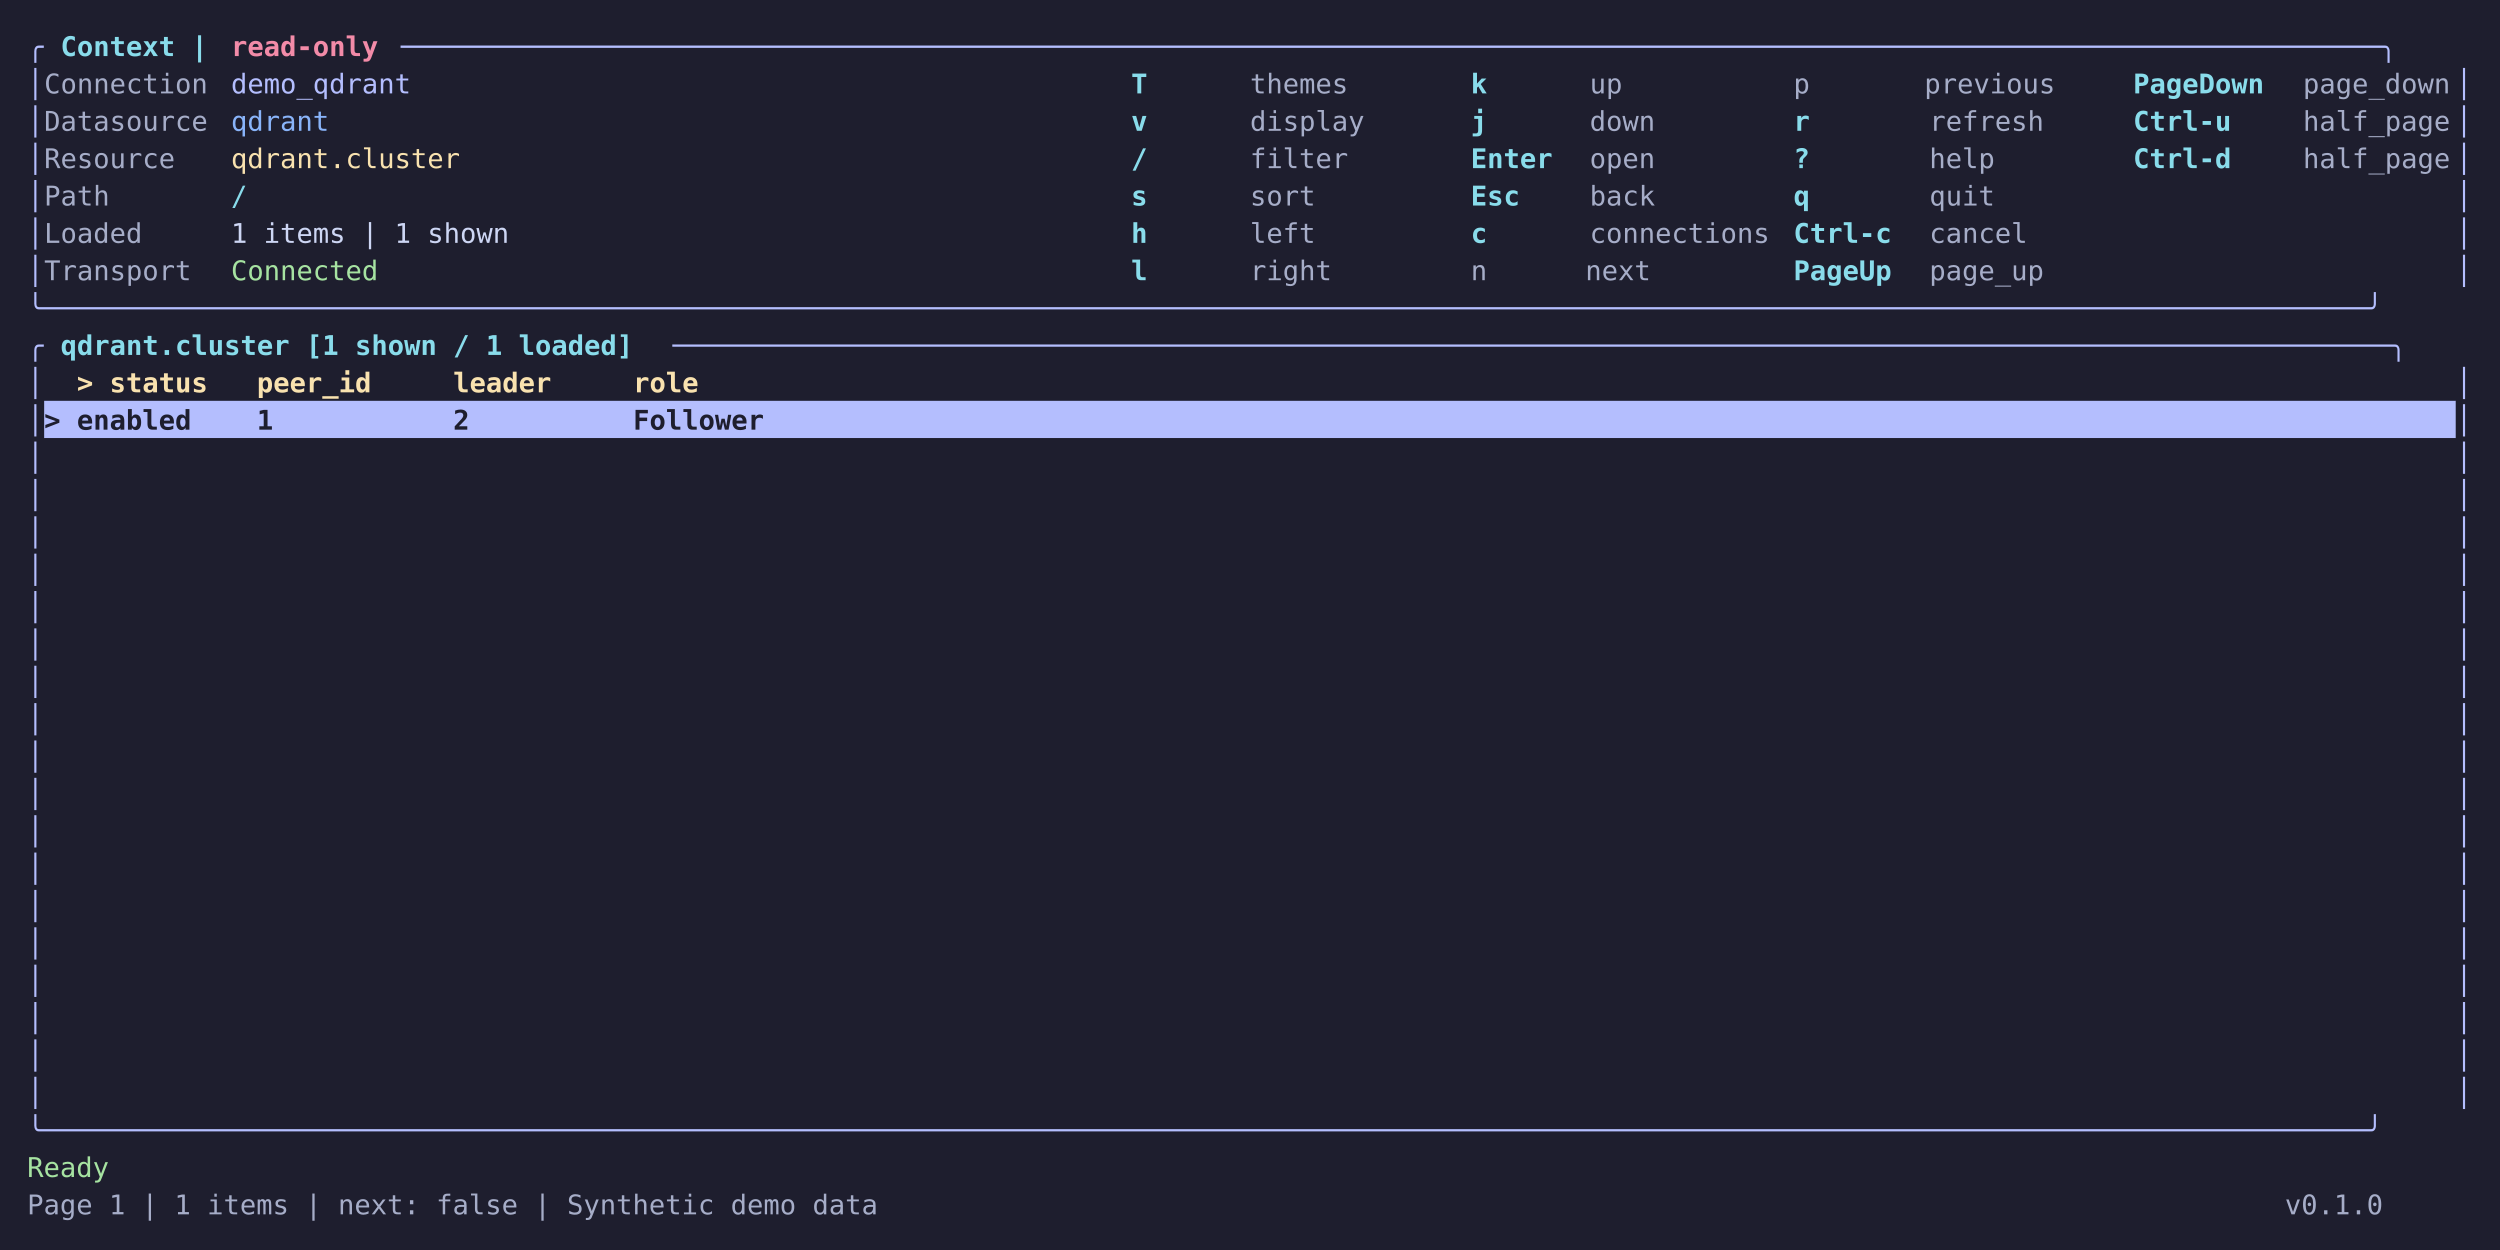
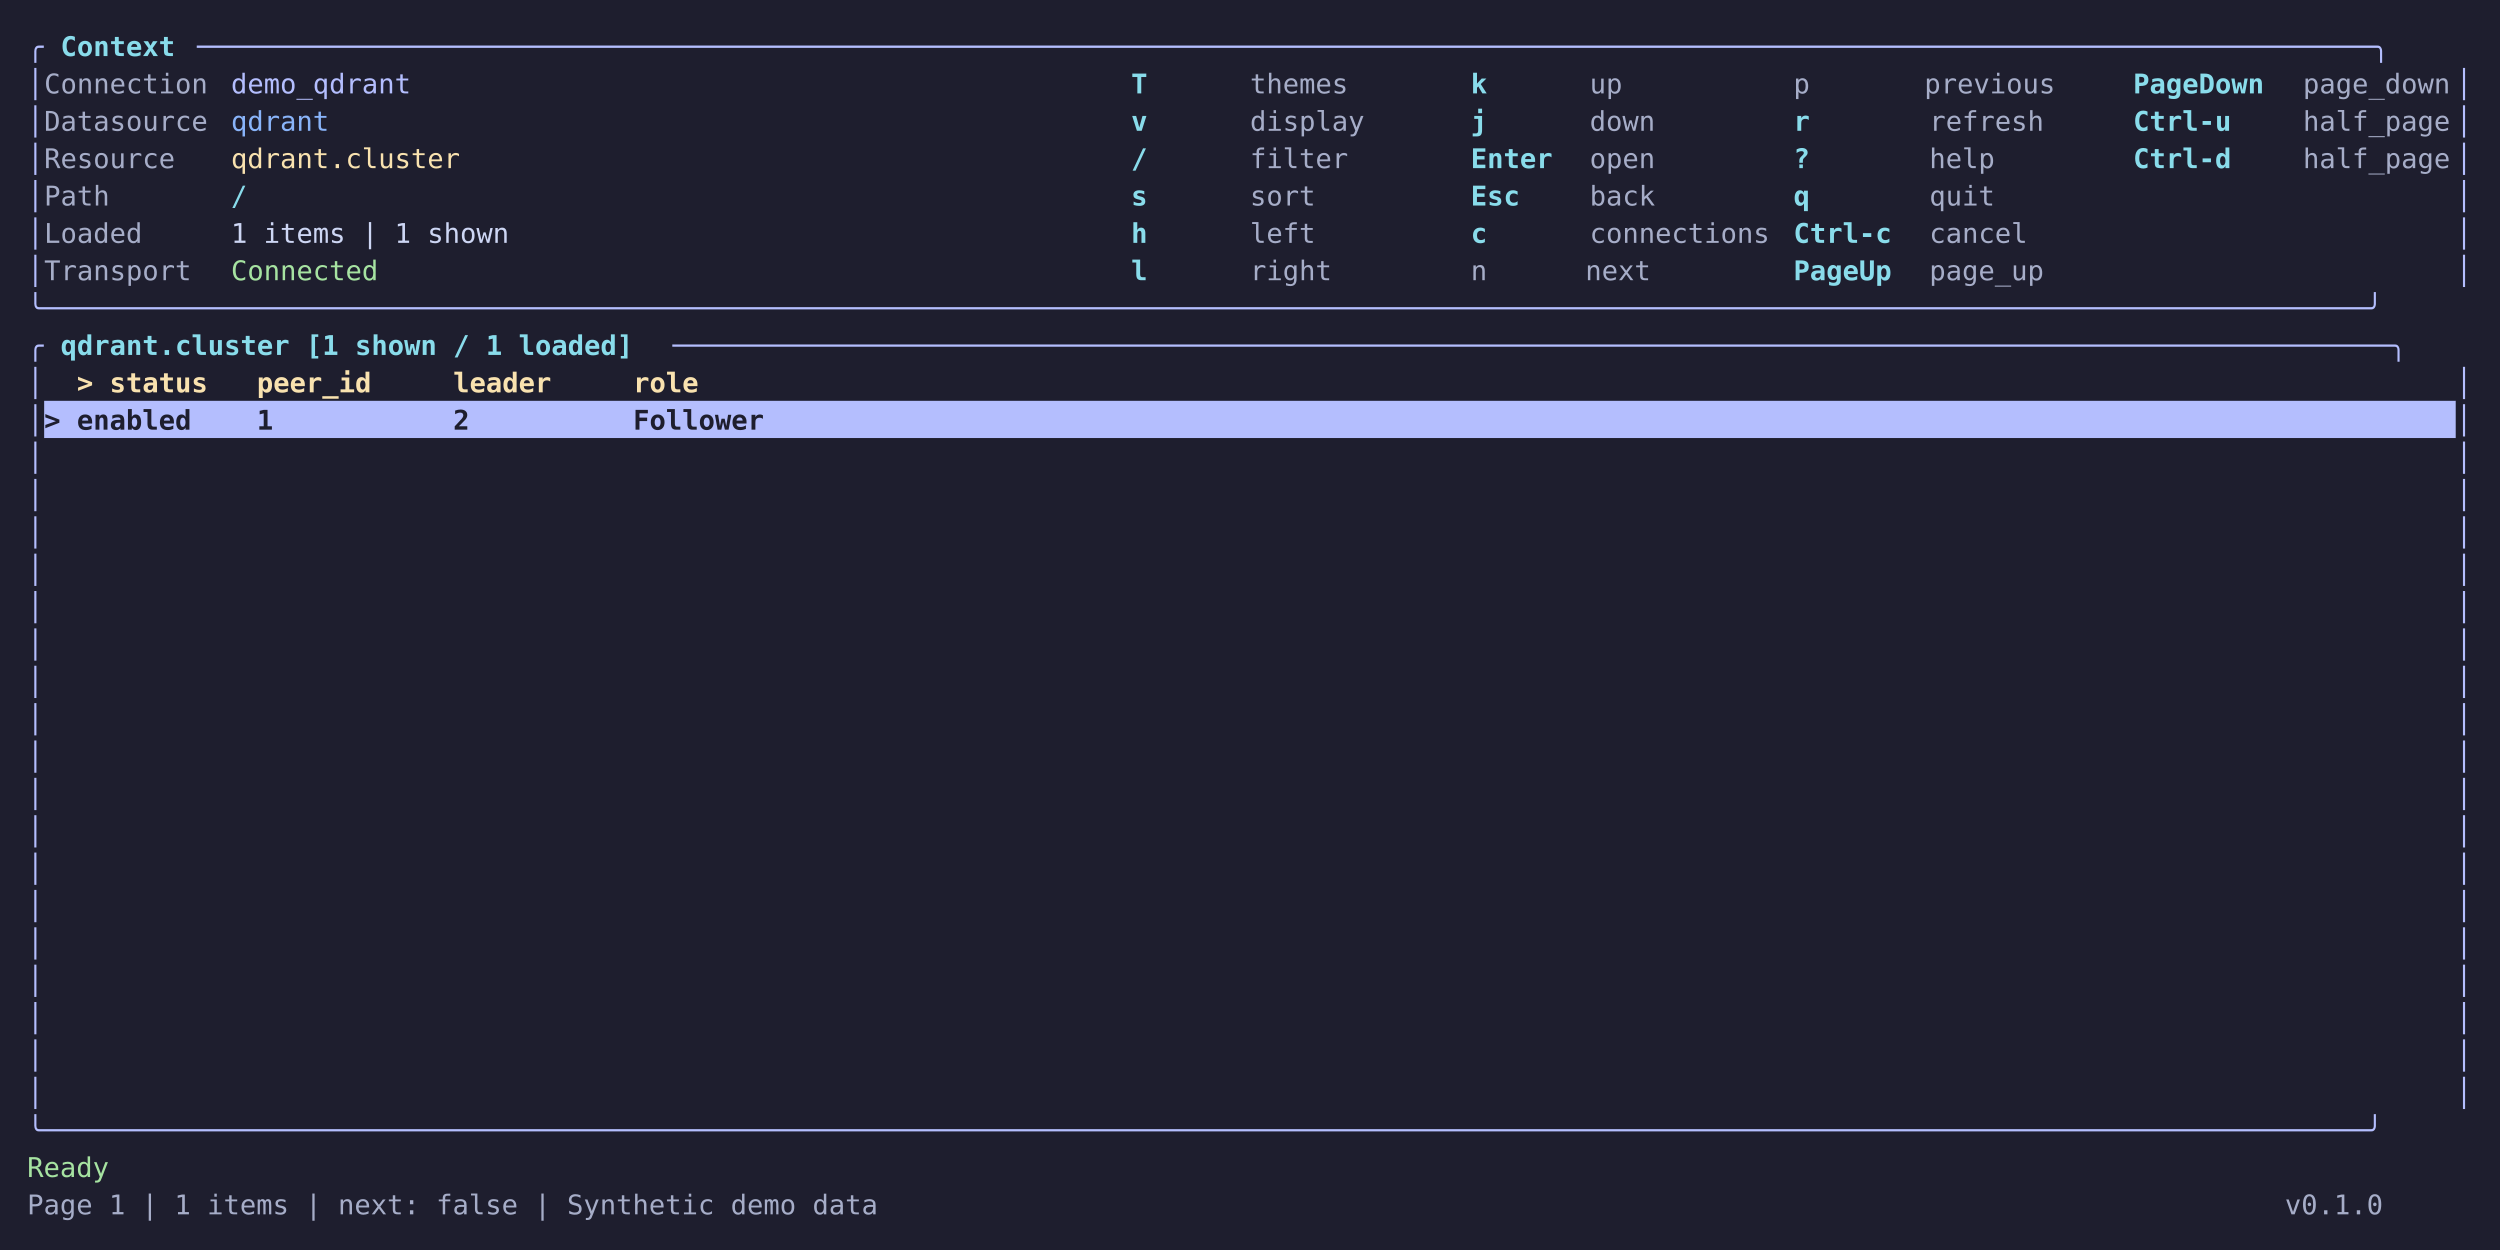
<svg xmlns="http://www.w3.org/2000/svg" width="1472" height="736" viewBox="0 0 1472 736" role="img" aria-label="OneTUI showing Qdrant consensus state">
  <rect width="100%" height="100%" fill="#1e1e2e" />
  <g font-family="'DejaVu Sans Mono',Consolas,monospace" font-size="16">
    <rect x="16" y="16" width="10" height="22" fill="#1e1e2e" />
    <text x="16" y="33" fill="#b4befe" font-weight="normal" textLength="10" lengthAdjust="spacingAndGlyphs" xml:space="preserve">╭</text>
-     <rect x="26" y="16" width="110" height="22" fill="#1e1e2e" />
-     <text x="26" y="33" fill="#89dceb" font-weight="bold" textLength="110" lengthAdjust="spacingAndGlyphs" xml:space="preserve"> Context | </text>
-     <rect x="136" y="16" width="90" height="22" fill="#1e1e2e" />
-     <text x="136" y="33" fill="#f38ba8" font-weight="bold" textLength="90" lengthAdjust="spacingAndGlyphs" xml:space="preserve">read-only</text>
-     <rect x="226" y="16" width="10" height="22" fill="#1e1e2e" />
-     <rect x="236" y="16" width="1220" height="22" fill="#1e1e2e" />
-     <text x="236" y="33" fill="#b4befe" font-weight="normal" textLength="1220" lengthAdjust="spacingAndGlyphs" xml:space="preserve">─────────────────────────────────────────────────────────────────────────────────────────────────────────────────────────╮</text>
+     <rect x="26" y="16" width="90" height="22" fill="#1e1e2e" />
+     <text x="26" y="33" fill="#89dceb" font-weight="bold" textLength="90" lengthAdjust="spacingAndGlyphs" xml:space="preserve"> Context </text>
+     <rect x="116" y="16" width="1340" height="22" fill="#1e1e2e" />
+     <text x="116" y="33" fill="#b4befe" font-weight="normal" textLength="1340" lengthAdjust="spacingAndGlyphs" xml:space="preserve">─────────────────────────────────────────────────────────────────────────────────────────────────────────────────────────────────────╮</text>
    <rect x="16" y="38" width="10" height="22" fill="#1e1e2e" />
    <text x="16" y="55" fill="#b4befe" font-weight="normal" textLength="10" lengthAdjust="spacingAndGlyphs" xml:space="preserve">│</text>
    <rect x="26" y="38" width="110" height="22" fill="#1e1e2e" />
    <text x="26" y="55" fill="#a6adc8" font-weight="normal" textLength="110" lengthAdjust="spacingAndGlyphs" xml:space="preserve">Connection </text>
    <rect x="136" y="38" width="110" height="22" fill="#1e1e2e" />
    <text x="136" y="55" fill="#b4befe" font-weight="normal" textLength="110" lengthAdjust="spacingAndGlyphs" xml:space="preserve">demo_qdrant</text>
    <rect x="246" y="38" width="420" height="22" fill="#1e1e2e" />
    <rect x="666" y="38" width="70" height="22" fill="#1e1e2e" />
    <text x="666" y="55" fill="#89dceb" font-weight="bold" textLength="70" lengthAdjust="spacingAndGlyphs" xml:space="preserve">T      </text>
    <rect x="736" y="38" width="60" height="22" fill="#1e1e2e" />
    <text x="736" y="55" fill="#a6adc8" font-weight="normal" textLength="60" lengthAdjust="spacingAndGlyphs" xml:space="preserve">themes</text>
    <rect x="796" y="38" width="70" height="22" fill="#1e1e2e" />
    <rect x="866" y="38" width="70" height="22" fill="#1e1e2e" />
    <text x="866" y="55" fill="#89dceb" font-weight="bold" textLength="70" lengthAdjust="spacingAndGlyphs" xml:space="preserve">k      </text>
    <rect x="936" y="38" width="20" height="22" fill="#1e1e2e" />
    <text x="936" y="55" fill="#a6adc8" font-weight="normal" textLength="20" lengthAdjust="spacingAndGlyphs" xml:space="preserve">up</text>
    <rect x="956" y="38" width="100" height="22" fill="#1e1e2e" />
    <rect x="1056" y="38" width="160" height="22" fill="#1e1e2e" />
    <text x="1056" y="55" fill="#a6adc8" font-weight="normal" textLength="160" lengthAdjust="spacingAndGlyphs" xml:space="preserve">p       previous</text>
    <rect x="1216" y="38" width="40" height="22" fill="#1e1e2e" />
    <rect x="1256" y="38" width="100" height="22" fill="#1e1e2e" />
    <text x="1256" y="55" fill="#89dceb" font-weight="bold" textLength="100" lengthAdjust="spacingAndGlyphs" xml:space="preserve">PageDown  </text>
    <rect x="1356" y="38" width="90" height="22" fill="#1e1e2e" />
    <text x="1356" y="55" fill="#a6adc8" font-weight="normal" textLength="90" lengthAdjust="spacingAndGlyphs" xml:space="preserve">page_down</text>
    <rect x="1446" y="38" width="10" height="22" fill="#1e1e2e" />
    <text x="1446" y="55" fill="#b4befe" font-weight="normal" textLength="10" lengthAdjust="spacingAndGlyphs" xml:space="preserve">│</text>
    <rect x="16" y="60" width="10" height="22" fill="#1e1e2e" />
    <text x="16" y="77" fill="#b4befe" font-weight="normal" textLength="10" lengthAdjust="spacingAndGlyphs" xml:space="preserve">│</text>
    <rect x="26" y="60" width="110" height="22" fill="#1e1e2e" />
    <text x="26" y="77" fill="#a6adc8" font-weight="normal" textLength="110" lengthAdjust="spacingAndGlyphs" xml:space="preserve">Datasource </text>
    <rect x="136" y="60" width="60" height="22" fill="#1e1e2e" />
    <text x="136" y="77" fill="#89b4fa" font-weight="normal" textLength="60" lengthAdjust="spacingAndGlyphs" xml:space="preserve">qdrant</text>
    <rect x="196" y="60" width="470" height="22" fill="#1e1e2e" />
    <rect x="666" y="60" width="70" height="22" fill="#1e1e2e" />
    <text x="666" y="77" fill="#89dceb" font-weight="bold" textLength="70" lengthAdjust="spacingAndGlyphs" xml:space="preserve">v      </text>
    <rect x="736" y="60" width="70" height="22" fill="#1e1e2e" />
    <text x="736" y="77" fill="#a6adc8" font-weight="normal" textLength="70" lengthAdjust="spacingAndGlyphs" xml:space="preserve">display</text>
    <rect x="806" y="60" width="60" height="22" fill="#1e1e2e" />
    <rect x="866" y="60" width="70" height="22" fill="#1e1e2e" />
    <text x="866" y="77" fill="#89dceb" font-weight="bold" textLength="70" lengthAdjust="spacingAndGlyphs" xml:space="preserve">j      </text>
    <rect x="936" y="60" width="40" height="22" fill="#1e1e2e" />
    <text x="936" y="77" fill="#a6adc8" font-weight="normal" textLength="40" lengthAdjust="spacingAndGlyphs" xml:space="preserve">down</text>
    <rect x="976" y="60" width="80" height="22" fill="#1e1e2e" />
    <rect x="1056" y="60" width="80" height="22" fill="#1e1e2e" />
    <text x="1056" y="77" fill="#89dceb" font-weight="bold" textLength="80" lengthAdjust="spacingAndGlyphs" xml:space="preserve">r       </text>
    <rect x="1136" y="60" width="70" height="22" fill="#1e1e2e" />
    <text x="1136" y="77" fill="#a6adc8" font-weight="normal" textLength="70" lengthAdjust="spacingAndGlyphs" xml:space="preserve">refresh</text>
    <rect x="1206" y="60" width="50" height="22" fill="#1e1e2e" />
    <rect x="1256" y="60" width="100" height="22" fill="#1e1e2e" />
    <text x="1256" y="77" fill="#89dceb" font-weight="bold" textLength="100" lengthAdjust="spacingAndGlyphs" xml:space="preserve">Ctrl-u    </text>
    <rect x="1356" y="60" width="90" height="22" fill="#1e1e2e" />
    <text x="1356" y="77" fill="#a6adc8" font-weight="normal" textLength="90" lengthAdjust="spacingAndGlyphs" xml:space="preserve">half_page</text>
    <rect x="1446" y="60" width="10" height="22" fill="#1e1e2e" />
    <text x="1446" y="77" fill="#b4befe" font-weight="normal" textLength="10" lengthAdjust="spacingAndGlyphs" xml:space="preserve">│</text>
    <rect x="16" y="82" width="10" height="22" fill="#1e1e2e" />
    <text x="16" y="99" fill="#b4befe" font-weight="normal" textLength="10" lengthAdjust="spacingAndGlyphs" xml:space="preserve">│</text>
    <rect x="26" y="82" width="110" height="22" fill="#1e1e2e" />
    <text x="26" y="99" fill="#a6adc8" font-weight="normal" textLength="110" lengthAdjust="spacingAndGlyphs" xml:space="preserve">Resource   </text>
    <rect x="136" y="82" width="140" height="22" fill="#1e1e2e" />
    <text x="136" y="99" fill="#f9e2af" font-weight="normal" textLength="140" lengthAdjust="spacingAndGlyphs" xml:space="preserve">qdrant.cluster</text>
    <rect x="276" y="82" width="390" height="22" fill="#1e1e2e" />
    <rect x="666" y="82" width="70" height="22" fill="#1e1e2e" />
    <text x="666" y="99" fill="#89dceb" font-weight="bold" textLength="70" lengthAdjust="spacingAndGlyphs" xml:space="preserve">/      </text>
    <rect x="736" y="82" width="60" height="22" fill="#1e1e2e" />
    <text x="736" y="99" fill="#a6adc8" font-weight="normal" textLength="60" lengthAdjust="spacingAndGlyphs" xml:space="preserve">filter</text>
    <rect x="796" y="82" width="70" height="22" fill="#1e1e2e" />
    <rect x="866" y="82" width="70" height="22" fill="#1e1e2e" />
    <text x="866" y="99" fill="#89dceb" font-weight="bold" textLength="70" lengthAdjust="spacingAndGlyphs" xml:space="preserve">Enter  </text>
    <rect x="936" y="82" width="40" height="22" fill="#1e1e2e" />
    <text x="936" y="99" fill="#a6adc8" font-weight="normal" textLength="40" lengthAdjust="spacingAndGlyphs" xml:space="preserve">open</text>
    <rect x="976" y="82" width="80" height="22" fill="#1e1e2e" />
    <rect x="1056" y="82" width="80" height="22" fill="#1e1e2e" />
    <text x="1056" y="99" fill="#89dceb" font-weight="bold" textLength="80" lengthAdjust="spacingAndGlyphs" xml:space="preserve">?       </text>
    <rect x="1136" y="82" width="40" height="22" fill="#1e1e2e" />
    <text x="1136" y="99" fill="#a6adc8" font-weight="normal" textLength="40" lengthAdjust="spacingAndGlyphs" xml:space="preserve">help</text>
    <rect x="1176" y="82" width="80" height="22" fill="#1e1e2e" />
    <rect x="1256" y="82" width="100" height="22" fill="#1e1e2e" />
    <text x="1256" y="99" fill="#89dceb" font-weight="bold" textLength="100" lengthAdjust="spacingAndGlyphs" xml:space="preserve">Ctrl-d    </text>
    <rect x="1356" y="82" width="90" height="22" fill="#1e1e2e" />
    <text x="1356" y="99" fill="#a6adc8" font-weight="normal" textLength="90" lengthAdjust="spacingAndGlyphs" xml:space="preserve">half_page</text>
    <rect x="1446" y="82" width="10" height="22" fill="#1e1e2e" />
    <text x="1446" y="99" fill="#b4befe" font-weight="normal" textLength="10" lengthAdjust="spacingAndGlyphs" xml:space="preserve">│</text>
    <rect x="16" y="104" width="10" height="22" fill="#1e1e2e" />
    <text x="16" y="121" fill="#b4befe" font-weight="normal" textLength="10" lengthAdjust="spacingAndGlyphs" xml:space="preserve">│</text>
    <rect x="26" y="104" width="110" height="22" fill="#1e1e2e" />
    <text x="26" y="121" fill="#a6adc8" font-weight="normal" textLength="110" lengthAdjust="spacingAndGlyphs" xml:space="preserve">Path       </text>
    <rect x="136" y="104" width="10" height="22" fill="#1e1e2e" />
    <text x="136" y="121" fill="#89dceb" font-weight="normal" textLength="10" lengthAdjust="spacingAndGlyphs" xml:space="preserve">/</text>
    <rect x="146" y="104" width="520" height="22" fill="#1e1e2e" />
    <rect x="666" y="104" width="70" height="22" fill="#1e1e2e" />
    <text x="666" y="121" fill="#89dceb" font-weight="bold" textLength="70" lengthAdjust="spacingAndGlyphs" xml:space="preserve">s      </text>
    <rect x="736" y="104" width="40" height="22" fill="#1e1e2e" />
    <text x="736" y="121" fill="#a6adc8" font-weight="normal" textLength="40" lengthAdjust="spacingAndGlyphs" xml:space="preserve">sort</text>
    <rect x="776" y="104" width="90" height="22" fill="#1e1e2e" />
    <rect x="866" y="104" width="70" height="22" fill="#1e1e2e" />
    <text x="866" y="121" fill="#89dceb" font-weight="bold" textLength="70" lengthAdjust="spacingAndGlyphs" xml:space="preserve">Esc    </text>
    <rect x="936" y="104" width="40" height="22" fill="#1e1e2e" />
    <text x="936" y="121" fill="#a6adc8" font-weight="normal" textLength="40" lengthAdjust="spacingAndGlyphs" xml:space="preserve">back</text>
    <rect x="976" y="104" width="80" height="22" fill="#1e1e2e" />
    <rect x="1056" y="104" width="80" height="22" fill="#1e1e2e" />
    <text x="1056" y="121" fill="#89dceb" font-weight="bold" textLength="80" lengthAdjust="spacingAndGlyphs" xml:space="preserve">q       </text>
    <rect x="1136" y="104" width="40" height="22" fill="#1e1e2e" />
    <text x="1136" y="121" fill="#a6adc8" font-weight="normal" textLength="40" lengthAdjust="spacingAndGlyphs" xml:space="preserve">quit</text>
    <rect x="1176" y="104" width="270" height="22" fill="#1e1e2e" />
    <rect x="1446" y="104" width="10" height="22" fill="#1e1e2e" />
    <text x="1446" y="121" fill="#b4befe" font-weight="normal" textLength="10" lengthAdjust="spacingAndGlyphs" xml:space="preserve">│</text>
    <rect x="16" y="126" width="10" height="22" fill="#1e1e2e" />
    <text x="16" y="143" fill="#b4befe" font-weight="normal" textLength="10" lengthAdjust="spacingAndGlyphs" xml:space="preserve">│</text>
    <rect x="26" y="126" width="110" height="22" fill="#1e1e2e" />
    <text x="26" y="143" fill="#a6adc8" font-weight="normal" textLength="110" lengthAdjust="spacingAndGlyphs" xml:space="preserve">Loaded     </text>
    <rect x="136" y="126" width="530" height="22" fill="#1e1e2e" />
    <text x="136" y="143" fill="#cdd6f4" font-weight="normal" textLength="530" lengthAdjust="spacingAndGlyphs" xml:space="preserve">1 items | 1 shown                                    </text>
    <rect x="666" y="126" width="70" height="22" fill="#1e1e2e" />
    <text x="666" y="143" fill="#89dceb" font-weight="bold" textLength="70" lengthAdjust="spacingAndGlyphs" xml:space="preserve">h      </text>
    <rect x="736" y="126" width="40" height="22" fill="#1e1e2e" />
    <text x="736" y="143" fill="#a6adc8" font-weight="normal" textLength="40" lengthAdjust="spacingAndGlyphs" xml:space="preserve">left</text>
    <rect x="776" y="126" width="90" height="22" fill="#1e1e2e" />
    <rect x="866" y="126" width="70" height="22" fill="#1e1e2e" />
    <text x="866" y="143" fill="#89dceb" font-weight="bold" textLength="70" lengthAdjust="spacingAndGlyphs" xml:space="preserve">c      </text>
    <rect x="936" y="126" width="110" height="22" fill="#1e1e2e" />
    <text x="936" y="143" fill="#a6adc8" font-weight="normal" textLength="110" lengthAdjust="spacingAndGlyphs" xml:space="preserve">connections</text>
    <rect x="1046" y="126" width="10" height="22" fill="#1e1e2e" />
    <rect x="1056" y="126" width="80" height="22" fill="#1e1e2e" />
    <text x="1056" y="143" fill="#89dceb" font-weight="bold" textLength="80" lengthAdjust="spacingAndGlyphs" xml:space="preserve">Ctrl-c  </text>
    <rect x="1136" y="126" width="60" height="22" fill="#1e1e2e" />
    <text x="1136" y="143" fill="#a6adc8" font-weight="normal" textLength="60" lengthAdjust="spacingAndGlyphs" xml:space="preserve">cancel</text>
    <rect x="1196" y="126" width="250" height="22" fill="#1e1e2e" />
    <rect x="1446" y="126" width="10" height="22" fill="#1e1e2e" />
    <text x="1446" y="143" fill="#b4befe" font-weight="normal" textLength="10" lengthAdjust="spacingAndGlyphs" xml:space="preserve">│</text>
    <rect x="16" y="148" width="10" height="22" fill="#1e1e2e" />
    <text x="16" y="165" fill="#b4befe" font-weight="normal" textLength="10" lengthAdjust="spacingAndGlyphs" xml:space="preserve">│</text>
    <rect x="26" y="148" width="110" height="22" fill="#1e1e2e" />
    <text x="26" y="165" fill="#a6adc8" font-weight="normal" textLength="110" lengthAdjust="spacingAndGlyphs" xml:space="preserve">Transport  </text>
    <rect x="136" y="148" width="90" height="22" fill="#1e1e2e" />
    <text x="136" y="165" fill="#a6e3a1" font-weight="normal" textLength="90" lengthAdjust="spacingAndGlyphs" xml:space="preserve">Connected</text>
    <rect x="226" y="148" width="440" height="22" fill="#1e1e2e" />
    <rect x="666" y="148" width="70" height="22" fill="#1e1e2e" />
    <text x="666" y="165" fill="#89dceb" font-weight="bold" textLength="70" lengthAdjust="spacingAndGlyphs" xml:space="preserve">l      </text>
    <rect x="736" y="148" width="50" height="22" fill="#1e1e2e" />
    <text x="736" y="165" fill="#a6adc8" font-weight="normal" textLength="50" lengthAdjust="spacingAndGlyphs" xml:space="preserve">right</text>
    <rect x="786" y="148" width="80" height="22" fill="#1e1e2e" />
    <rect x="866" y="148" width="110" height="22" fill="#1e1e2e" />
    <text x="866" y="165" fill="#a6adc8" font-weight="normal" textLength="110" lengthAdjust="spacingAndGlyphs" xml:space="preserve">n      next</text>
    <rect x="976" y="148" width="80" height="22" fill="#1e1e2e" />
    <rect x="1056" y="148" width="80" height="22" fill="#1e1e2e" />
    <text x="1056" y="165" fill="#89dceb" font-weight="bold" textLength="80" lengthAdjust="spacingAndGlyphs" xml:space="preserve">PageUp  </text>
    <rect x="1136" y="148" width="70" height="22" fill="#1e1e2e" />
    <text x="1136" y="165" fill="#a6adc8" font-weight="normal" textLength="70" lengthAdjust="spacingAndGlyphs" xml:space="preserve">page_up</text>
    <rect x="1206" y="148" width="240" height="22" fill="#1e1e2e" />
    <rect x="1446" y="148" width="10" height="22" fill="#1e1e2e" />
    <text x="1446" y="165" fill="#b4befe" font-weight="normal" textLength="10" lengthAdjust="spacingAndGlyphs" xml:space="preserve">│</text>
    <rect x="16" y="170" width="1440" height="22" fill="#1e1e2e" />
    <text x="16" y="187" fill="#b4befe" font-weight="normal" textLength="1440" lengthAdjust="spacingAndGlyphs" xml:space="preserve">╰──────────────────────────────────────────────────────────────────────────────────────────────────────────────────────────────────────────────╯</text>
    <rect x="16" y="192" width="10" height="22" fill="#1e1e2e" />
    <text x="16" y="209" fill="#b4befe" font-weight="normal" textLength="10" lengthAdjust="spacingAndGlyphs" xml:space="preserve">╭</text>
    <rect x="26" y="192" width="370" height="22" fill="#1e1e2e" />
    <text x="26" y="209" fill="#89dceb" font-weight="bold" textLength="370" lengthAdjust="spacingAndGlyphs" xml:space="preserve"> qdrant.cluster [1 shown / 1 loaded] </text>
    <rect x="396" y="192" width="1060" height="22" fill="#1e1e2e" />
    <text x="396" y="209" fill="#b4befe" font-weight="normal" textLength="1060" lengthAdjust="spacingAndGlyphs" xml:space="preserve">─────────────────────────────────────────────────────────────────────────────────────────────────────────╮</text>
    <rect x="16" y="214" width="10" height="22" fill="#1e1e2e" />
    <text x="16" y="231" fill="#b4befe" font-weight="normal" textLength="10" lengthAdjust="spacingAndGlyphs" xml:space="preserve">│</text>
    <rect x="26" y="214" width="1420" height="22" fill="#1e1e2e" />
    <text x="26" y="231" fill="#f9e2af" font-weight="bold" textLength="1420" lengthAdjust="spacingAndGlyphs" xml:space="preserve">  &gt; status   peer_id     leader     role                                                                                                      </text>
    <rect x="1446" y="214" width="10" height="22" fill="#1e1e2e" />
    <text x="1446" y="231" fill="#b4befe" font-weight="normal" textLength="10" lengthAdjust="spacingAndGlyphs" xml:space="preserve">│</text>
    <rect x="16" y="236" width="10" height="22" fill="#1e1e2e" />
    <text x="16" y="253" fill="#b4befe" font-weight="normal" textLength="10" lengthAdjust="spacingAndGlyphs" xml:space="preserve">│</text>
    <rect x="26" y="236" width="1420" height="22" fill="#b4befe" />
    <text x="26" y="253" fill="#1e1e2e" font-weight="bold" textLength="1420" lengthAdjust="spacingAndGlyphs" xml:space="preserve">&gt; enabled    1           2          Follower                                                                                                  </text>
    <rect x="1446" y="236" width="10" height="22" fill="#1e1e2e" />
    <text x="1446" y="253" fill="#b4befe" font-weight="normal" textLength="10" lengthAdjust="spacingAndGlyphs" xml:space="preserve">│</text>
    <rect x="16" y="258" width="10" height="22" fill="#1e1e2e" />
    <text x="16" y="275" fill="#b4befe" font-weight="normal" textLength="10" lengthAdjust="spacingAndGlyphs" xml:space="preserve">│</text>
    <rect x="26" y="258" width="1420" height="22" fill="#1e1e2e" />
    <rect x="1446" y="258" width="10" height="22" fill="#1e1e2e" />
    <text x="1446" y="275" fill="#b4befe" font-weight="normal" textLength="10" lengthAdjust="spacingAndGlyphs" xml:space="preserve">│</text>
    <rect x="16" y="280" width="10" height="22" fill="#1e1e2e" />
    <text x="16" y="297" fill="#b4befe" font-weight="normal" textLength="10" lengthAdjust="spacingAndGlyphs" xml:space="preserve">│</text>
    <rect x="26" y="280" width="1420" height="22" fill="#1e1e2e" />
    <rect x="1446" y="280" width="10" height="22" fill="#1e1e2e" />
    <text x="1446" y="297" fill="#b4befe" font-weight="normal" textLength="10" lengthAdjust="spacingAndGlyphs" xml:space="preserve">│</text>
    <rect x="16" y="302" width="10" height="22" fill="#1e1e2e" />
    <text x="16" y="319" fill="#b4befe" font-weight="normal" textLength="10" lengthAdjust="spacingAndGlyphs" xml:space="preserve">│</text>
    <rect x="26" y="302" width="1420" height="22" fill="#1e1e2e" />
    <rect x="1446" y="302" width="10" height="22" fill="#1e1e2e" />
    <text x="1446" y="319" fill="#b4befe" font-weight="normal" textLength="10" lengthAdjust="spacingAndGlyphs" xml:space="preserve">│</text>
    <rect x="16" y="324" width="10" height="22" fill="#1e1e2e" />
    <text x="16" y="341" fill="#b4befe" font-weight="normal" textLength="10" lengthAdjust="spacingAndGlyphs" xml:space="preserve">│</text>
    <rect x="26" y="324" width="1420" height="22" fill="#1e1e2e" />
    <rect x="1446" y="324" width="10" height="22" fill="#1e1e2e" />
    <text x="1446" y="341" fill="#b4befe" font-weight="normal" textLength="10" lengthAdjust="spacingAndGlyphs" xml:space="preserve">│</text>
    <rect x="16" y="346" width="10" height="22" fill="#1e1e2e" />
    <text x="16" y="363" fill="#b4befe" font-weight="normal" textLength="10" lengthAdjust="spacingAndGlyphs" xml:space="preserve">│</text>
    <rect x="26" y="346" width="1420" height="22" fill="#1e1e2e" />
    <rect x="1446" y="346" width="10" height="22" fill="#1e1e2e" />
    <text x="1446" y="363" fill="#b4befe" font-weight="normal" textLength="10" lengthAdjust="spacingAndGlyphs" xml:space="preserve">│</text>
    <rect x="16" y="368" width="10" height="22" fill="#1e1e2e" />
    <text x="16" y="385" fill="#b4befe" font-weight="normal" textLength="10" lengthAdjust="spacingAndGlyphs" xml:space="preserve">│</text>
    <rect x="26" y="368" width="1420" height="22" fill="#1e1e2e" />
    <rect x="1446" y="368" width="10" height="22" fill="#1e1e2e" />
    <text x="1446" y="385" fill="#b4befe" font-weight="normal" textLength="10" lengthAdjust="spacingAndGlyphs" xml:space="preserve">│</text>
    <rect x="16" y="390" width="10" height="22" fill="#1e1e2e" />
    <text x="16" y="407" fill="#b4befe" font-weight="normal" textLength="10" lengthAdjust="spacingAndGlyphs" xml:space="preserve">│</text>
    <rect x="26" y="390" width="1420" height="22" fill="#1e1e2e" />
    <rect x="1446" y="390" width="10" height="22" fill="#1e1e2e" />
    <text x="1446" y="407" fill="#b4befe" font-weight="normal" textLength="10" lengthAdjust="spacingAndGlyphs" xml:space="preserve">│</text>
    <rect x="16" y="412" width="10" height="22" fill="#1e1e2e" />
    <text x="16" y="429" fill="#b4befe" font-weight="normal" textLength="10" lengthAdjust="spacingAndGlyphs" xml:space="preserve">│</text>
    <rect x="26" y="412" width="1420" height="22" fill="#1e1e2e" />
    <rect x="1446" y="412" width="10" height="22" fill="#1e1e2e" />
    <text x="1446" y="429" fill="#b4befe" font-weight="normal" textLength="10" lengthAdjust="spacingAndGlyphs" xml:space="preserve">│</text>
    <rect x="16" y="434" width="10" height="22" fill="#1e1e2e" />
    <text x="16" y="451" fill="#b4befe" font-weight="normal" textLength="10" lengthAdjust="spacingAndGlyphs" xml:space="preserve">│</text>
    <rect x="26" y="434" width="1420" height="22" fill="#1e1e2e" />
    <rect x="1446" y="434" width="10" height="22" fill="#1e1e2e" />
    <text x="1446" y="451" fill="#b4befe" font-weight="normal" textLength="10" lengthAdjust="spacingAndGlyphs" xml:space="preserve">│</text>
    <rect x="16" y="456" width="10" height="22" fill="#1e1e2e" />
    <text x="16" y="473" fill="#b4befe" font-weight="normal" textLength="10" lengthAdjust="spacingAndGlyphs" xml:space="preserve">│</text>
    <rect x="26" y="456" width="1420" height="22" fill="#1e1e2e" />
    <rect x="1446" y="456" width="10" height="22" fill="#1e1e2e" />
    <text x="1446" y="473" fill="#b4befe" font-weight="normal" textLength="10" lengthAdjust="spacingAndGlyphs" xml:space="preserve">│</text>
    <rect x="16" y="478" width="10" height="22" fill="#1e1e2e" />
    <text x="16" y="495" fill="#b4befe" font-weight="normal" textLength="10" lengthAdjust="spacingAndGlyphs" xml:space="preserve">│</text>
    <rect x="26" y="478" width="1420" height="22" fill="#1e1e2e" />
    <rect x="1446" y="478" width="10" height="22" fill="#1e1e2e" />
    <text x="1446" y="495" fill="#b4befe" font-weight="normal" textLength="10" lengthAdjust="spacingAndGlyphs" xml:space="preserve">│</text>
    <rect x="16" y="500" width="10" height="22" fill="#1e1e2e" />
    <text x="16" y="517" fill="#b4befe" font-weight="normal" textLength="10" lengthAdjust="spacingAndGlyphs" xml:space="preserve">│</text>
    <rect x="26" y="500" width="1420" height="22" fill="#1e1e2e" />
    <rect x="1446" y="500" width="10" height="22" fill="#1e1e2e" />
    <text x="1446" y="517" fill="#b4befe" font-weight="normal" textLength="10" lengthAdjust="spacingAndGlyphs" xml:space="preserve">│</text>
    <rect x="16" y="522" width="10" height="22" fill="#1e1e2e" />
    <text x="16" y="539" fill="#b4befe" font-weight="normal" textLength="10" lengthAdjust="spacingAndGlyphs" xml:space="preserve">│</text>
    <rect x="26" y="522" width="1420" height="22" fill="#1e1e2e" />
    <rect x="1446" y="522" width="10" height="22" fill="#1e1e2e" />
    <text x="1446" y="539" fill="#b4befe" font-weight="normal" textLength="10" lengthAdjust="spacingAndGlyphs" xml:space="preserve">│</text>
    <rect x="16" y="544" width="10" height="22" fill="#1e1e2e" />
    <text x="16" y="561" fill="#b4befe" font-weight="normal" textLength="10" lengthAdjust="spacingAndGlyphs" xml:space="preserve">│</text>
    <rect x="26" y="544" width="1420" height="22" fill="#1e1e2e" />
    <rect x="1446" y="544" width="10" height="22" fill="#1e1e2e" />
    <text x="1446" y="561" fill="#b4befe" font-weight="normal" textLength="10" lengthAdjust="spacingAndGlyphs" xml:space="preserve">│</text>
    <rect x="16" y="566" width="10" height="22" fill="#1e1e2e" />
    <text x="16" y="583" fill="#b4befe" font-weight="normal" textLength="10" lengthAdjust="spacingAndGlyphs" xml:space="preserve">│</text>
    <rect x="26" y="566" width="1420" height="22" fill="#1e1e2e" />
    <rect x="1446" y="566" width="10" height="22" fill="#1e1e2e" />
    <text x="1446" y="583" fill="#b4befe" font-weight="normal" textLength="10" lengthAdjust="spacingAndGlyphs" xml:space="preserve">│</text>
    <rect x="16" y="588" width="10" height="22" fill="#1e1e2e" />
    <text x="16" y="605" fill="#b4befe" font-weight="normal" textLength="10" lengthAdjust="spacingAndGlyphs" xml:space="preserve">│</text>
    <rect x="26" y="588" width="1420" height="22" fill="#1e1e2e" />
    <rect x="1446" y="588" width="10" height="22" fill="#1e1e2e" />
    <text x="1446" y="605" fill="#b4befe" font-weight="normal" textLength="10" lengthAdjust="spacingAndGlyphs" xml:space="preserve">│</text>
    <rect x="16" y="610" width="10" height="22" fill="#1e1e2e" />
    <text x="16" y="627" fill="#b4befe" font-weight="normal" textLength="10" lengthAdjust="spacingAndGlyphs" xml:space="preserve">│</text>
    <rect x="26" y="610" width="1420" height="22" fill="#1e1e2e" />
    <rect x="1446" y="610" width="10" height="22" fill="#1e1e2e" />
    <text x="1446" y="627" fill="#b4befe" font-weight="normal" textLength="10" lengthAdjust="spacingAndGlyphs" xml:space="preserve">│</text>
    <rect x="16" y="632" width="10" height="22" fill="#1e1e2e" />
    <text x="16" y="649" fill="#b4befe" font-weight="normal" textLength="10" lengthAdjust="spacingAndGlyphs" xml:space="preserve">│</text>
    <rect x="26" y="632" width="1420" height="22" fill="#1e1e2e" />
    <rect x="1446" y="632" width="10" height="22" fill="#1e1e2e" />
    <text x="1446" y="649" fill="#b4befe" font-weight="normal" textLength="10" lengthAdjust="spacingAndGlyphs" xml:space="preserve">│</text>
    <rect x="16" y="654" width="1440" height="22" fill="#1e1e2e" />
    <text x="16" y="671" fill="#b4befe" font-weight="normal" textLength="1440" lengthAdjust="spacingAndGlyphs" xml:space="preserve">╰──────────────────────────────────────────────────────────────────────────────────────────────────────────────────────────────────────────────╯</text>
    <rect x="16" y="676" width="50" height="22" fill="#1e1e2e" />
    <text x="16" y="693" fill="#a6e3a1" font-weight="normal" textLength="50" lengthAdjust="spacingAndGlyphs" xml:space="preserve">Ready</text>
    <rect x="66" y="676" width="1320" height="22" fill="#1e1e2e" />
    <rect x="1386" y="676" width="70" height="22" fill="#1e1e2e" />
    <rect x="16" y="698" width="1440" height="22" fill="#1e1e2e" />
    <text x="16" y="715" fill="#a6adc8" font-weight="normal" textLength="1440" lengthAdjust="spacingAndGlyphs" xml:space="preserve">Page 1 | 1 items | next: false | Synthetic demo data                                                                                      v0.1.0</text>
  </g>
</svg>
